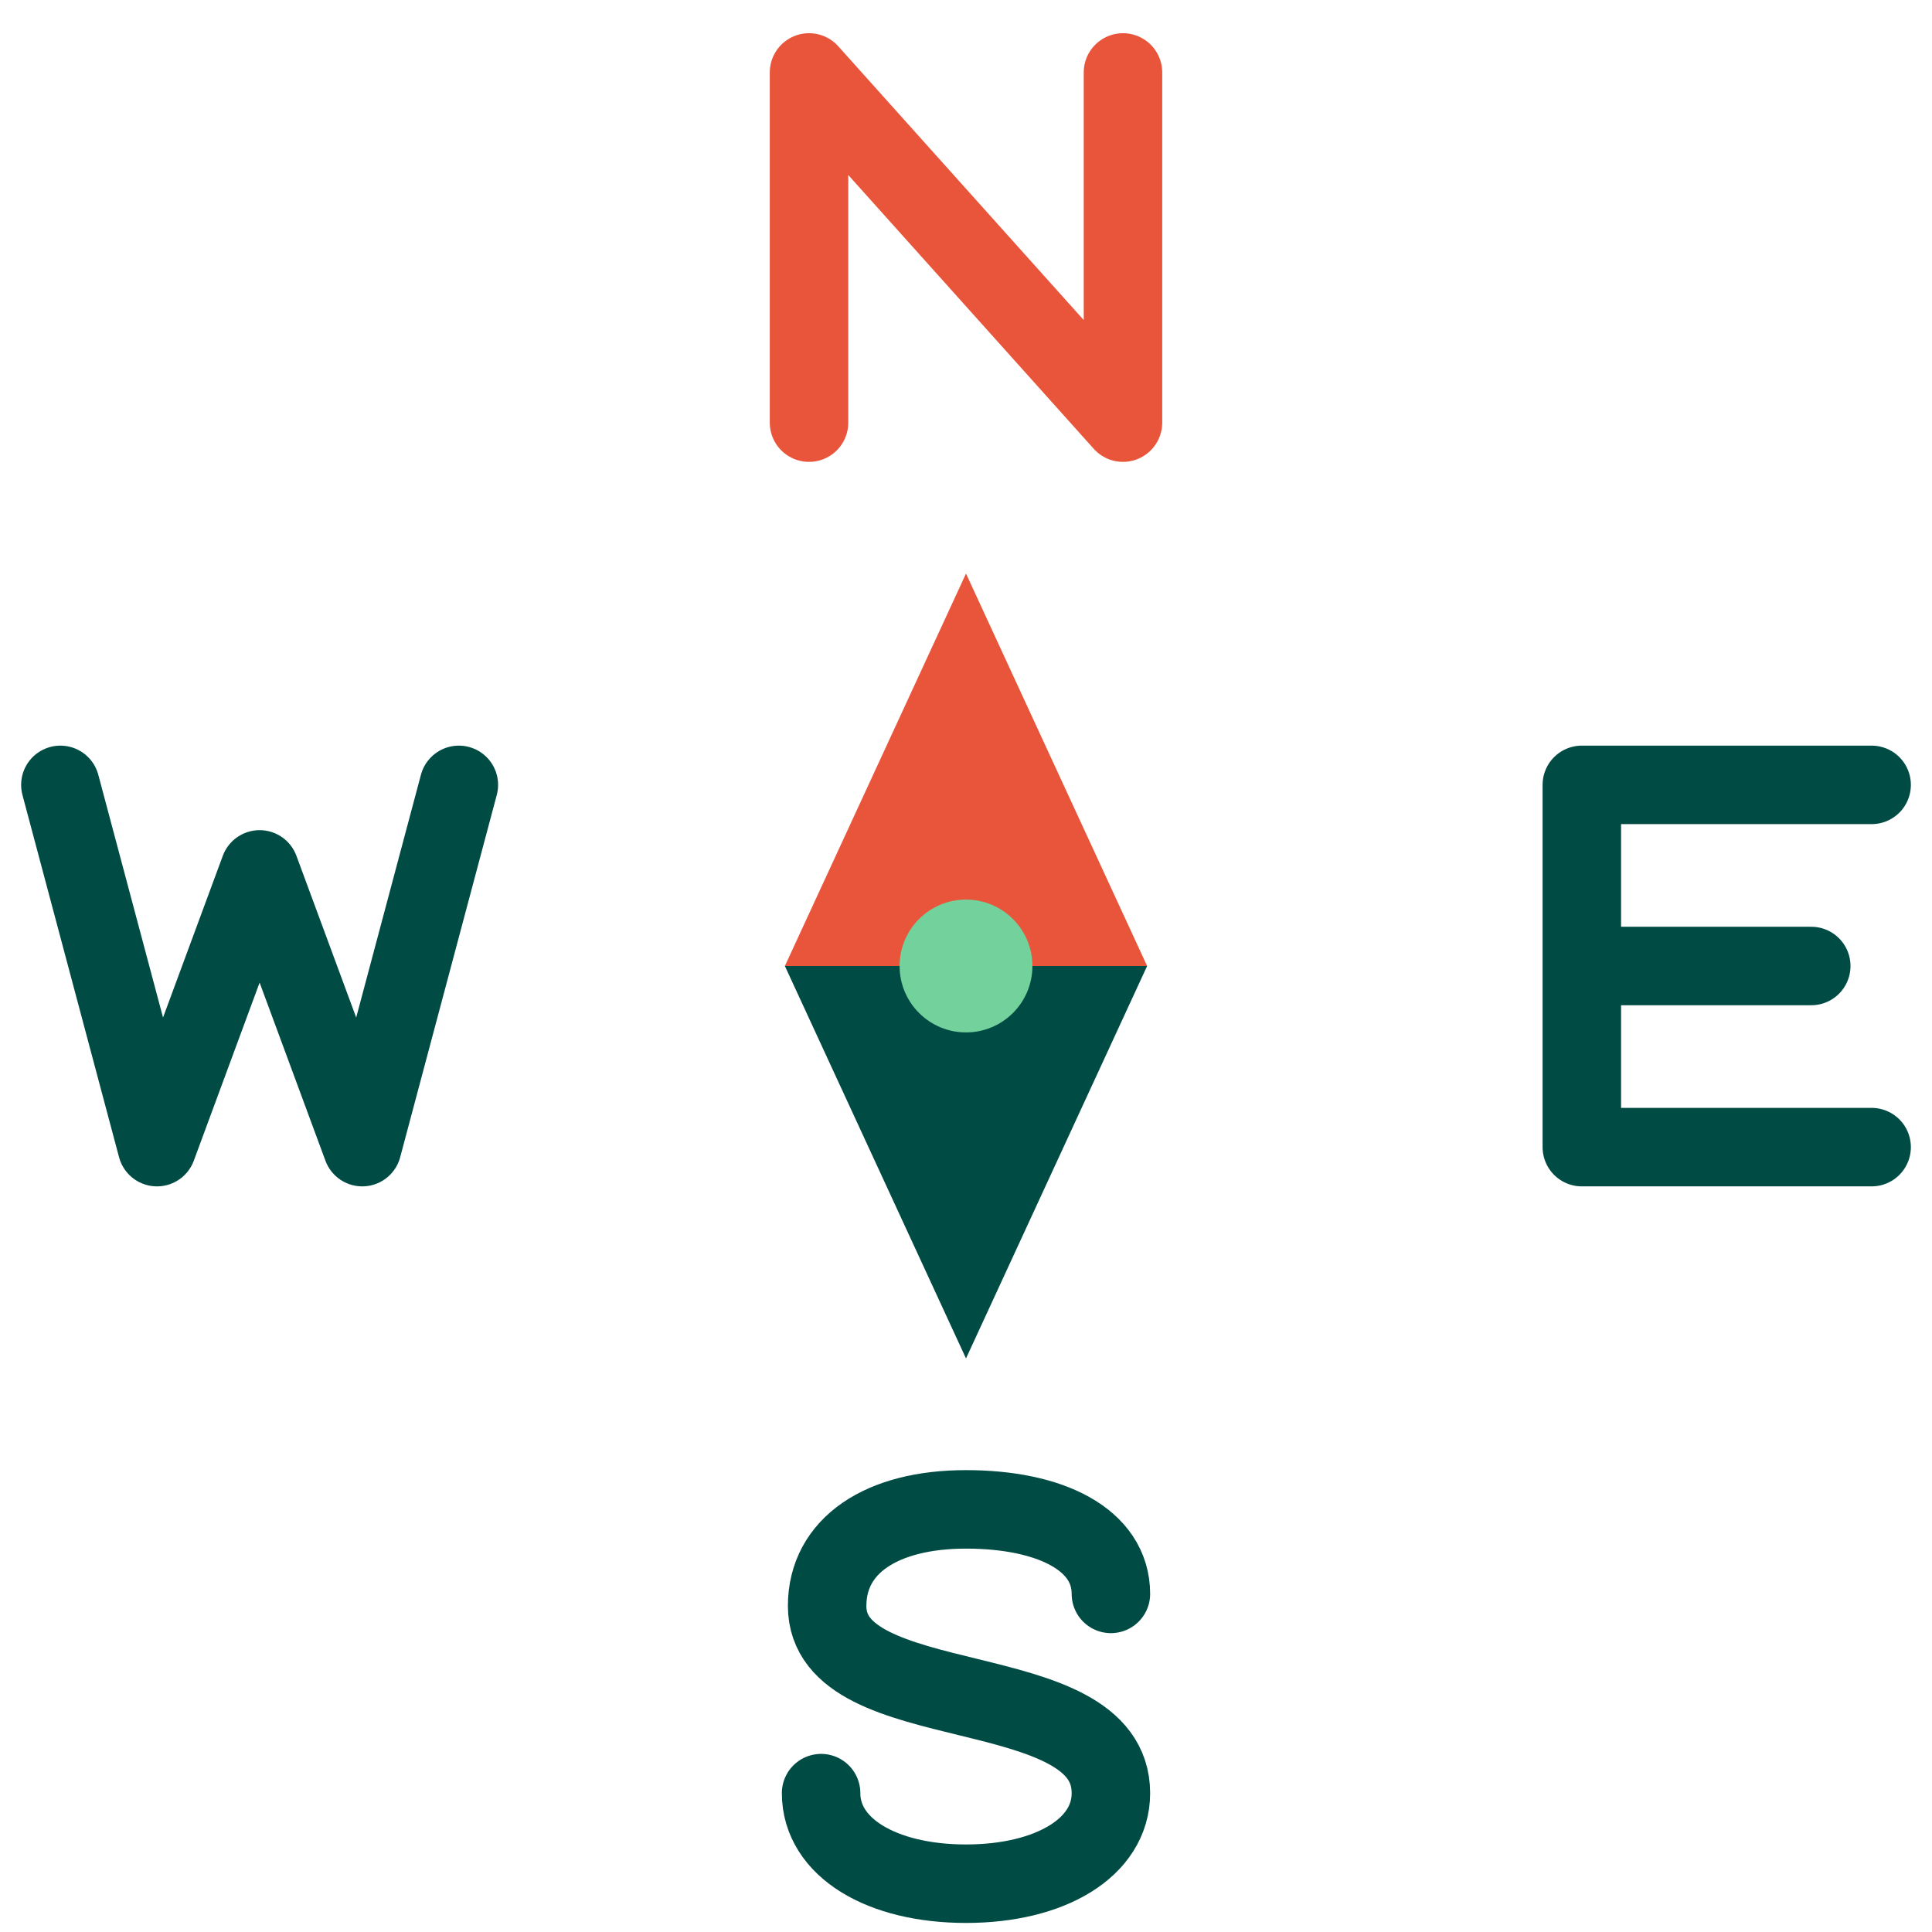
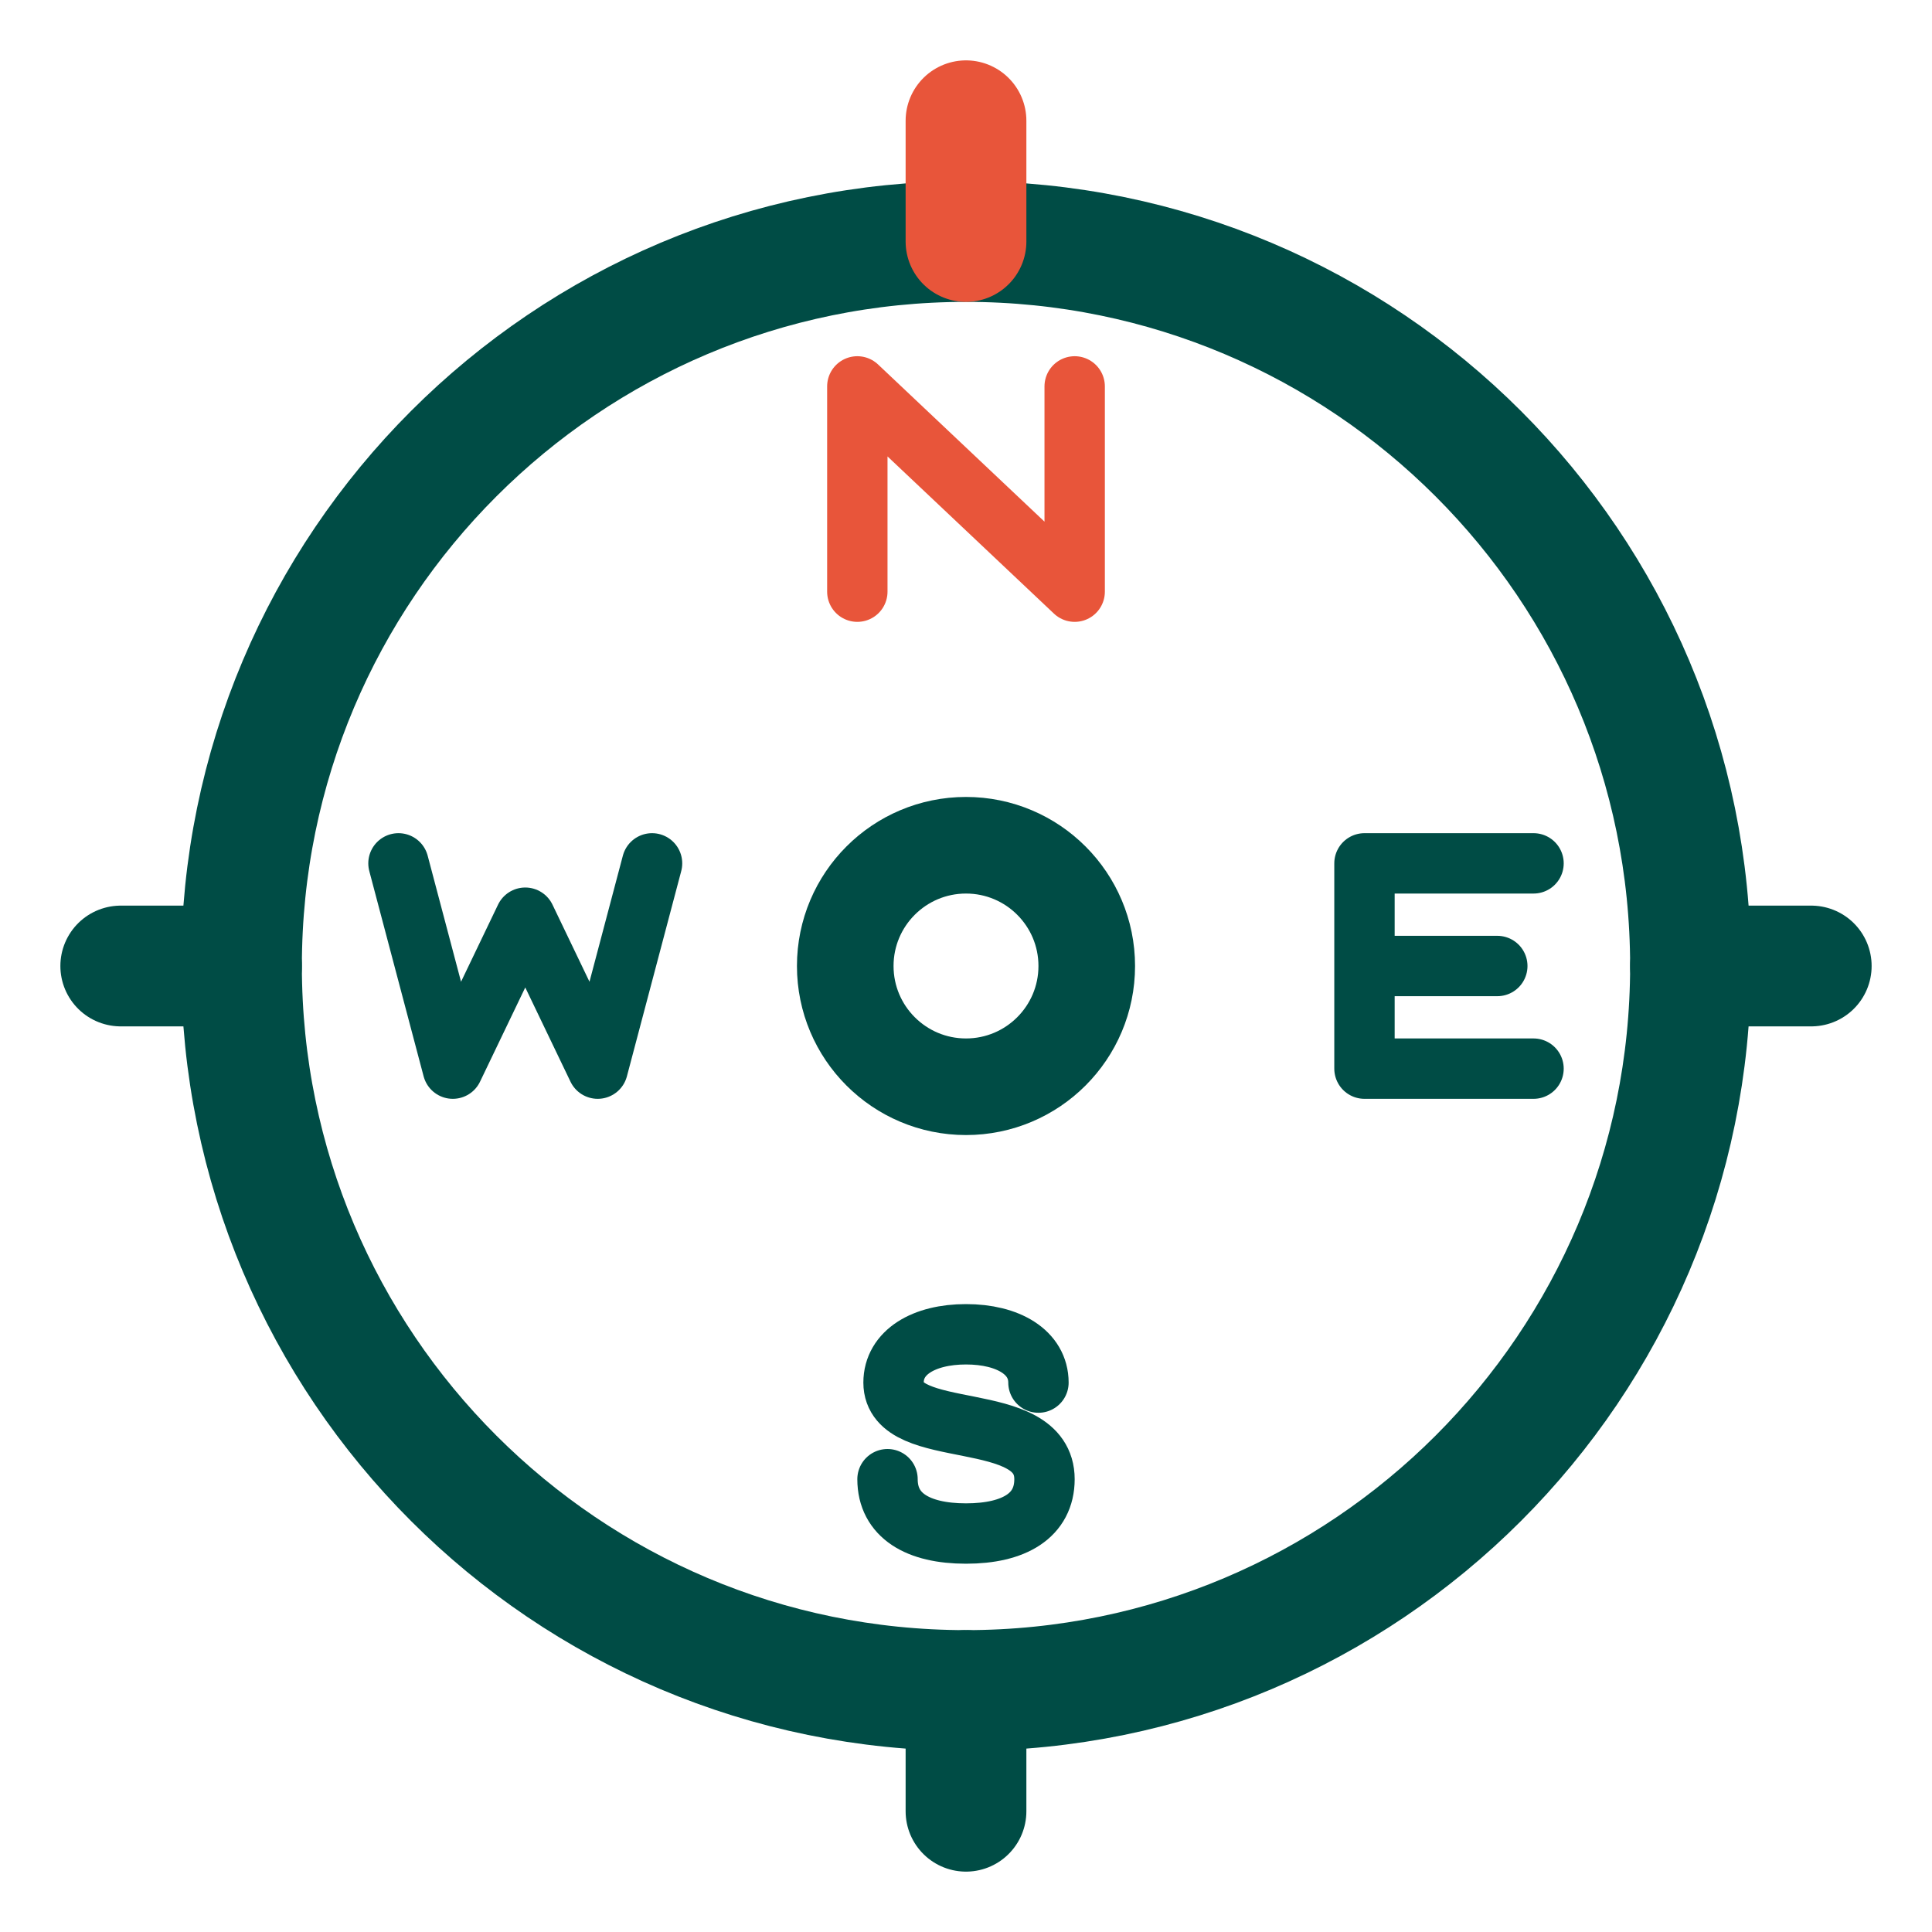
<svg xmlns="http://www.w3.org/2000/svg" width="32" height="32" viewBox="0 0 32 32" fill="none">
-   <g stroke-width="1.3" stroke-linecap="round" stroke-linejoin="round">
-     <path d="M13.4 7V1.2L18.6 7V1.2" stroke="#E8553A" />
-     <path d="M31 13h-4.8v6H31m-4.8-3H30" stroke="#004C45" />
-     <path d="M1 13l1.6 6 1.7-4.6L6 19l1.6-6" stroke="#004C45" />
-     <path d="M18.4 26.4C18.4 25.5 17.4 25 16 25s-2.3.6-2.3 1.6c0 1.9 4.7 1.1 4.7 3.1 0 .9-1 1.5-2.4 1.5s-2.4-.6-2.4-1.5" stroke="#004C45" />
+   <g stroke="#004C45" stroke-linecap="round" stroke-linejoin="round">
+     <circle cx="16" cy="16" r="12" stroke-width="2" />
+     <circle cx="16" cy="16" r="2" stroke-width="1.6" />
+     <path d="M16 28v2M2 16h2m24 0h2" stroke-width="2" />
+     <path d="M25.4 14.3h-2.8v3.4h2.8M22.6 16h2.2" stroke-width="1" />
+     <path d="M6.6 14.3l.9 3.4 1.2-2.5 1.2 2.5.9-3.4" stroke-width="1" />
+     <path d="M17.2 22.9c0-.5-.5-.8-1.2-.8s-1.2.3-1.2.8c0 1 2.5.4 2.5 1.6 0 .6-.5.9-1.3.9s-1.3-.3-1.3-.9" stroke-width="1" />
  </g>
-   <path d="m16 9.5 3 6.5h-6l3-6.5Z" fill="#E8553A" />
-   <path d="m16 22.5-3-6.5h6l-3 6.5Z" fill="#004C45" />
-   <circle cx="16" cy="16" r="1.1" fill="#73D19C" />
+   <g stroke="#E8553A" stroke-linecap="round" stroke-linejoin="round">
+     <path d="M16 2v2" stroke-width="2" />
+     <path d="M14.2 9.8V6.4l3.6 3.4V6.4" stroke-width="1" />
+   </g>
</svg>
